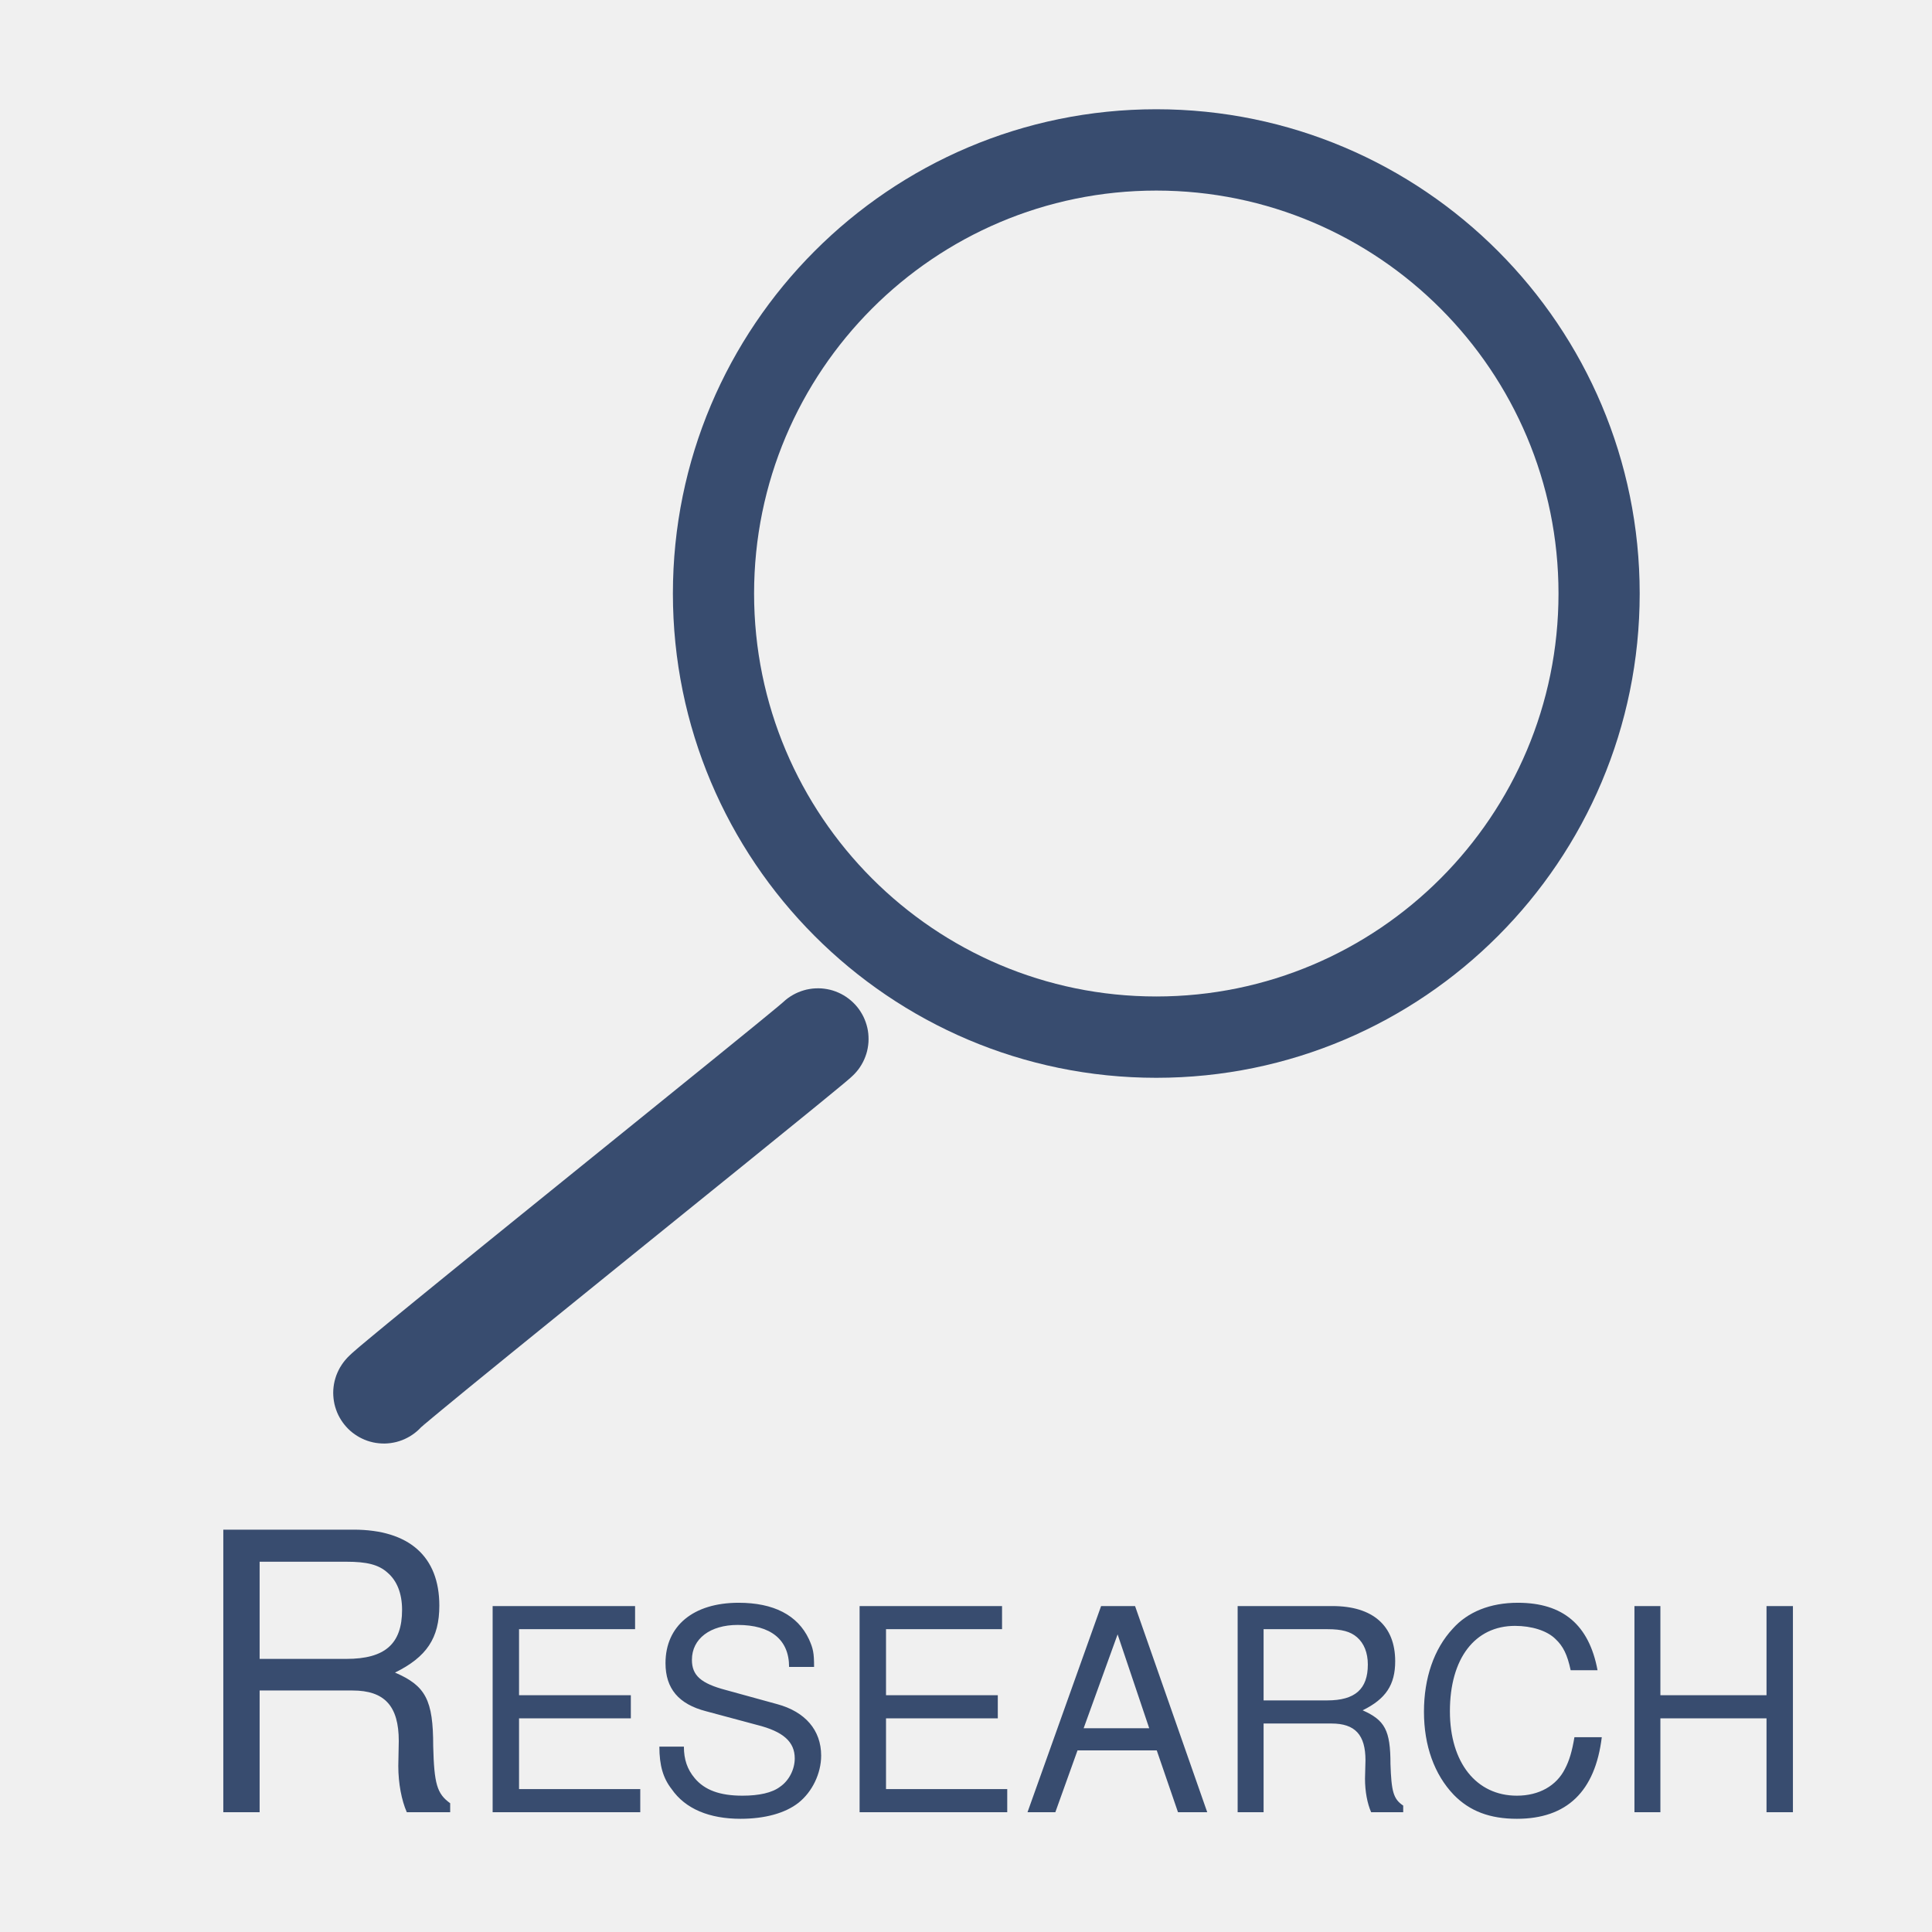
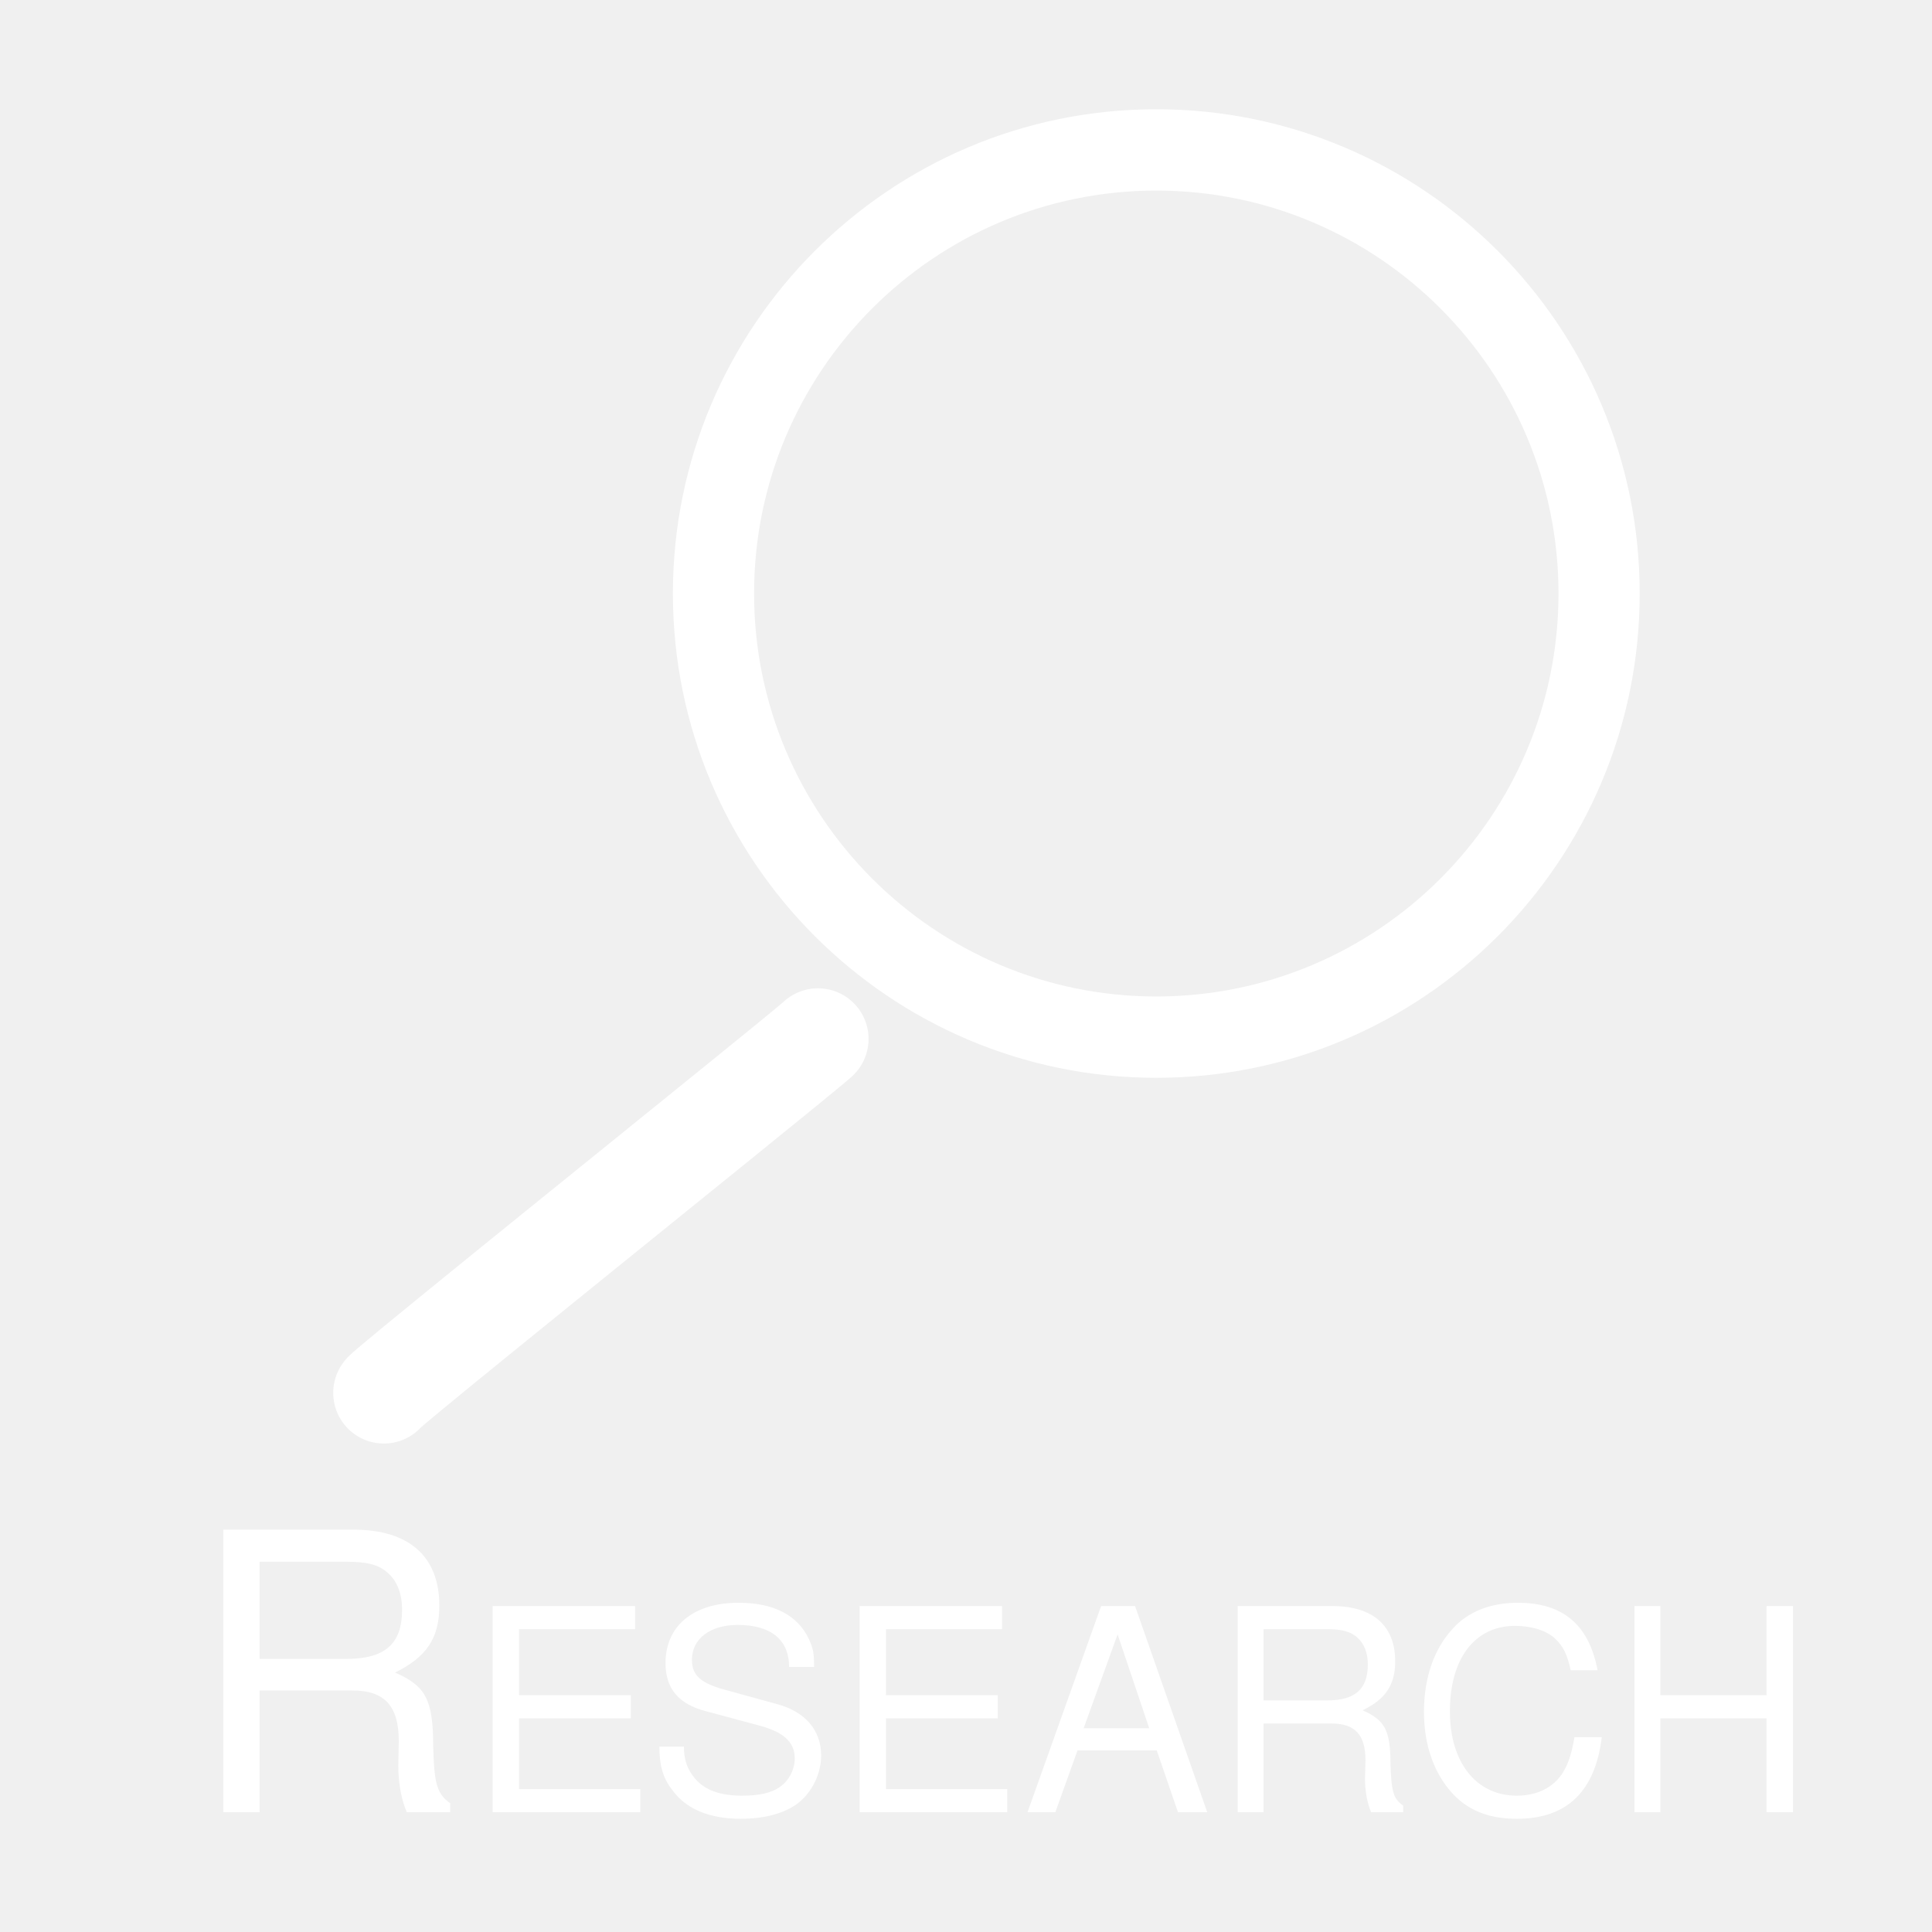
<svg xmlns="http://www.w3.org/2000/svg" width="100%" height="100%" viewBox="0 0 64 64" version="1.1" xml:space="preserve" style="fill-rule:evenodd;clip-rule:evenodd;stroke-linejoin:round;stroke-miterlimit:2;">
  <g id="Layer1" transform="matrix(0.0334274,0,0,0.0445699,-3.25802,-7.77194)">
    <g transform="matrix(40.8809,0,0,33.3397,-159.525,-63.7844)">
-       <path d="M34.316,9.579C40.784,9.579 46.034,14.417 46.034,20.375C46.034,26.334 40.784,31.171 34.316,31.171C27.849,31.171 22.598,26.334 22.598,20.375C22.598,14.417 27.849,9.579 34.316,9.579ZM34.316,11.392C39.697,11.392 44.066,15.417 44.066,20.375C44.066,25.333 39.697,29.358 34.316,29.358C28.935,29.358 24.566,25.333 24.566,20.375C24.566,15.417 28.935,11.392 34.316,11.392Z" style="fill:#384c6f;" />
+       <path d="M34.316,9.579C40.784,9.579 46.034,14.417 46.034,20.375C46.034,26.334 40.784,31.171 34.316,31.171C27.849,31.171 22.598,26.334 22.598,20.375C22.598,14.417 27.849,9.579 34.316,9.579ZM34.316,11.392C39.697,11.392 44.066,15.417 44.066,20.375C44.066,25.333 39.697,29.358 34.316,29.358C28.935,29.358 24.566,25.333 24.566,20.375C24.566,15.417 28.935,11.392 34.316,11.392Z" style="fill:#fff;" />
    </g>
    <g transform="matrix(29.9155,0,0,22.4367,97.4655,174.376)">
-       <path d="M27.208,32.742L27.305,32.752L27.402,32.767L27.497,32.787L27.591,32.813L27.683,32.845L27.774,32.882L27.862,32.924L27.947,32.971L28.03,33.023L28.109,33.08L28.185,33.141L28.257,33.206L28.326,33.276L28.39,33.349L28.45,33.426L28.505,33.507L28.555,33.59L28.601,33.676L28.641,33.765L28.676,33.856L28.706,33.949L28.731,34.044L28.75,34.139L28.763,34.236L28.77,34.333L28.772,34.431L28.769,34.528L28.759,34.625L28.744,34.722L28.724,34.817L28.698,34.911L28.666,35.003L28.629,35.094L28.587,35.182L28.54,35.267L28.488,35.35L28.432,35.429L28.37,35.505L28.305,35.577L28.235,35.645L28.189,35.688L28.113,35.755L27.946,35.896L27.716,36.086L27.425,36.325L27.076,36.611L26.672,36.94L25.722,37.711L24.615,38.609L23.39,39.599L20.756,41.729L19.429,42.803L18.149,43.84L16.959,44.805L15.899,45.668L15.432,46.049L15.014,46.393L14.649,46.693L14.345,46.945L14.106,47.145L14.017,47.221L13.949,47.279L13.94,47.288L13.888,47.342L13.816,47.408L13.74,47.47L13.661,47.527L13.579,47.58L13.494,47.627L13.407,47.67L13.316,47.708L13.224,47.74L13.131,47.767L13.035,47.788L12.939,47.804L12.842,47.814L12.745,47.819L12.647,47.817L12.55,47.81L12.453,47.798L12.357,47.78L12.263,47.756L12.261,47.756L12.171,47.728L12.082,47.694L11.996,47.656L11.911,47.613L11.83,47.565L11.751,47.513L11.675,47.457L11.602,47.396L11.533,47.331L11.468,47.262L11.407,47.19L11.35,47.115L11.297,47.036L11.249,46.955L11.205,46.871L11.166,46.784L11.133,46.696L11.104,46.606L11.08,46.514L11.062,46.421L11.049,46.327L11.041,46.233L11.038,46.138L11.038,46.137L11.041,46.039L11.05,45.942L11.064,45.846L11.084,45.75L11.11,45.656L11.14,45.564L11.177,45.473L11.218,45.385L11.264,45.299L11.316,45.217L11.319,45.211L11.368,45.141L11.42,45.074L11.476,45.009L11.515,44.966L11.582,44.9L11.66,44.827L11.743,44.754L11.835,44.674L11.942,44.583L12.197,44.37L12.513,44.108L12.885,43.801L13.309,43.454L13.78,43.069L14.844,42.203L16.037,41.234L17.319,40.196L18.647,39.122L21.281,36.992L22.504,36.002L23.61,35.107L24.556,34.338L24.956,34.013L25.299,33.732L25.581,33.5L25.794,33.324L25.928,33.21L25.947,33.194L25.956,33.185L26.029,33.121L26.106,33.061L26.187,33.006L26.27,32.956L26.357,32.91L26.445,32.87L26.536,32.835L26.629,32.805L26.724,32.78L26.819,32.762L26.916,32.748L27.013,32.741L27.111,32.739L27.208,32.742ZM14.024,47.191L14.048,47.165L14.072,47.129L14.024,47.191Z" style="fill:#384c6f;" />
+       <path d="M27.208,32.742L27.305,32.752L27.402,32.767L27.497,32.787L27.591,32.813L27.683,32.845L27.774,32.882L27.862,32.924L27.947,32.971L28.03,33.023L28.109,33.08L28.185,33.141L28.257,33.206L28.326,33.276L28.39,33.349L28.45,33.426L28.505,33.507L28.555,33.59L28.601,33.676L28.641,33.765L28.676,33.856L28.706,33.949L28.731,34.044L28.75,34.139L28.763,34.236L28.77,34.333L28.772,34.431L28.769,34.528L28.759,34.625L28.744,34.722L28.724,34.817L28.698,34.911L28.666,35.003L28.629,35.094L28.587,35.182L28.54,35.267L28.488,35.35L28.432,35.429L28.37,35.505L28.305,35.577L28.235,35.645L28.189,35.688L28.113,35.755L27.946,35.896L27.716,36.086L27.425,36.325L27.076,36.611L26.672,36.94L25.722,37.711L24.615,38.609L23.39,39.599L20.756,41.729L19.429,42.803L18.149,43.84L16.959,44.805L15.899,45.668L15.432,46.049L15.014,46.393L14.649,46.693L14.345,46.945L14.106,47.145L14.017,47.221L13.949,47.279L13.94,47.288L13.888,47.342L13.816,47.408L13.74,47.47L13.661,47.527L13.579,47.58L13.494,47.627L13.407,47.67L13.316,47.708L13.224,47.74L13.131,47.767L13.035,47.788L12.939,47.804L12.842,47.814L12.745,47.819L12.647,47.817L12.55,47.81L12.453,47.798L12.357,47.78L12.263,47.756L12.261,47.756L12.171,47.728L12.082,47.694L11.996,47.656L11.911,47.613L11.83,47.565L11.751,47.513L11.675,47.457L11.602,47.396L11.533,47.331L11.468,47.262L11.407,47.19L11.35,47.115L11.297,47.036L11.249,46.955L11.205,46.871L11.166,46.784L11.133,46.696L11.104,46.606L11.08,46.514L11.062,46.421L11.049,46.327L11.041,46.233L11.038,46.138L11.038,46.137L11.041,46.039L11.05,45.942L11.064,45.846L11.084,45.75L11.11,45.656L11.14,45.564L11.177,45.473L11.218,45.385L11.264,45.299L11.316,45.217L11.319,45.211L11.368,45.141L11.42,45.074L11.476,45.009L11.515,44.966L11.582,44.9L11.66,44.827L11.743,44.754L11.835,44.674L11.942,44.583L12.197,44.37L12.513,44.108L12.885,43.801L13.309,43.454L13.78,43.069L14.844,42.203L16.037,41.234L17.319,40.196L18.647,39.122L21.281,36.992L22.504,36.002L23.61,35.107L24.556,34.338L24.956,34.013L25.299,33.732L25.581,33.5L25.794,33.324L25.928,33.21L25.947,33.194L25.956,33.185L26.029,33.121L26.106,33.061L26.187,33.006L26.27,32.956L26.357,32.91L26.445,32.87L26.536,32.835L26.629,32.805L26.724,32.78L26.819,32.762L26.916,32.748L27.013,32.741L27.111,32.739L27.208,32.742ZM14.024,47.191L14.048,47.165L14.072,47.129L14.024,47.191Z" style="fill:#fff;" />
    </g>
    <g transform="matrix(29.9155,0,0,22.4367,-26.2039,116.791)">
-       <text x="10.342px" y="62.597px" style="font-family:'Helvetica';font-size:12.833px;fill:#384c6f;">R</text>
-       <text x="19.61px" y="62.597px" style="font-family:'Helvetica';font-size:9.356px;fill:#384c6f;">ESEARCH</text>
+       <text x="10.342px" y="62.597px" style="font-family:'Helvetica';font-size:12.833px;fill:#fff;">R</text>
+       <text x="19.61px" y="62.597px" style="font-family:'Helvetica';font-size:9.356px;fill:#fff;">ESEARCH</text>
    </g>
  </g>
</svg>
